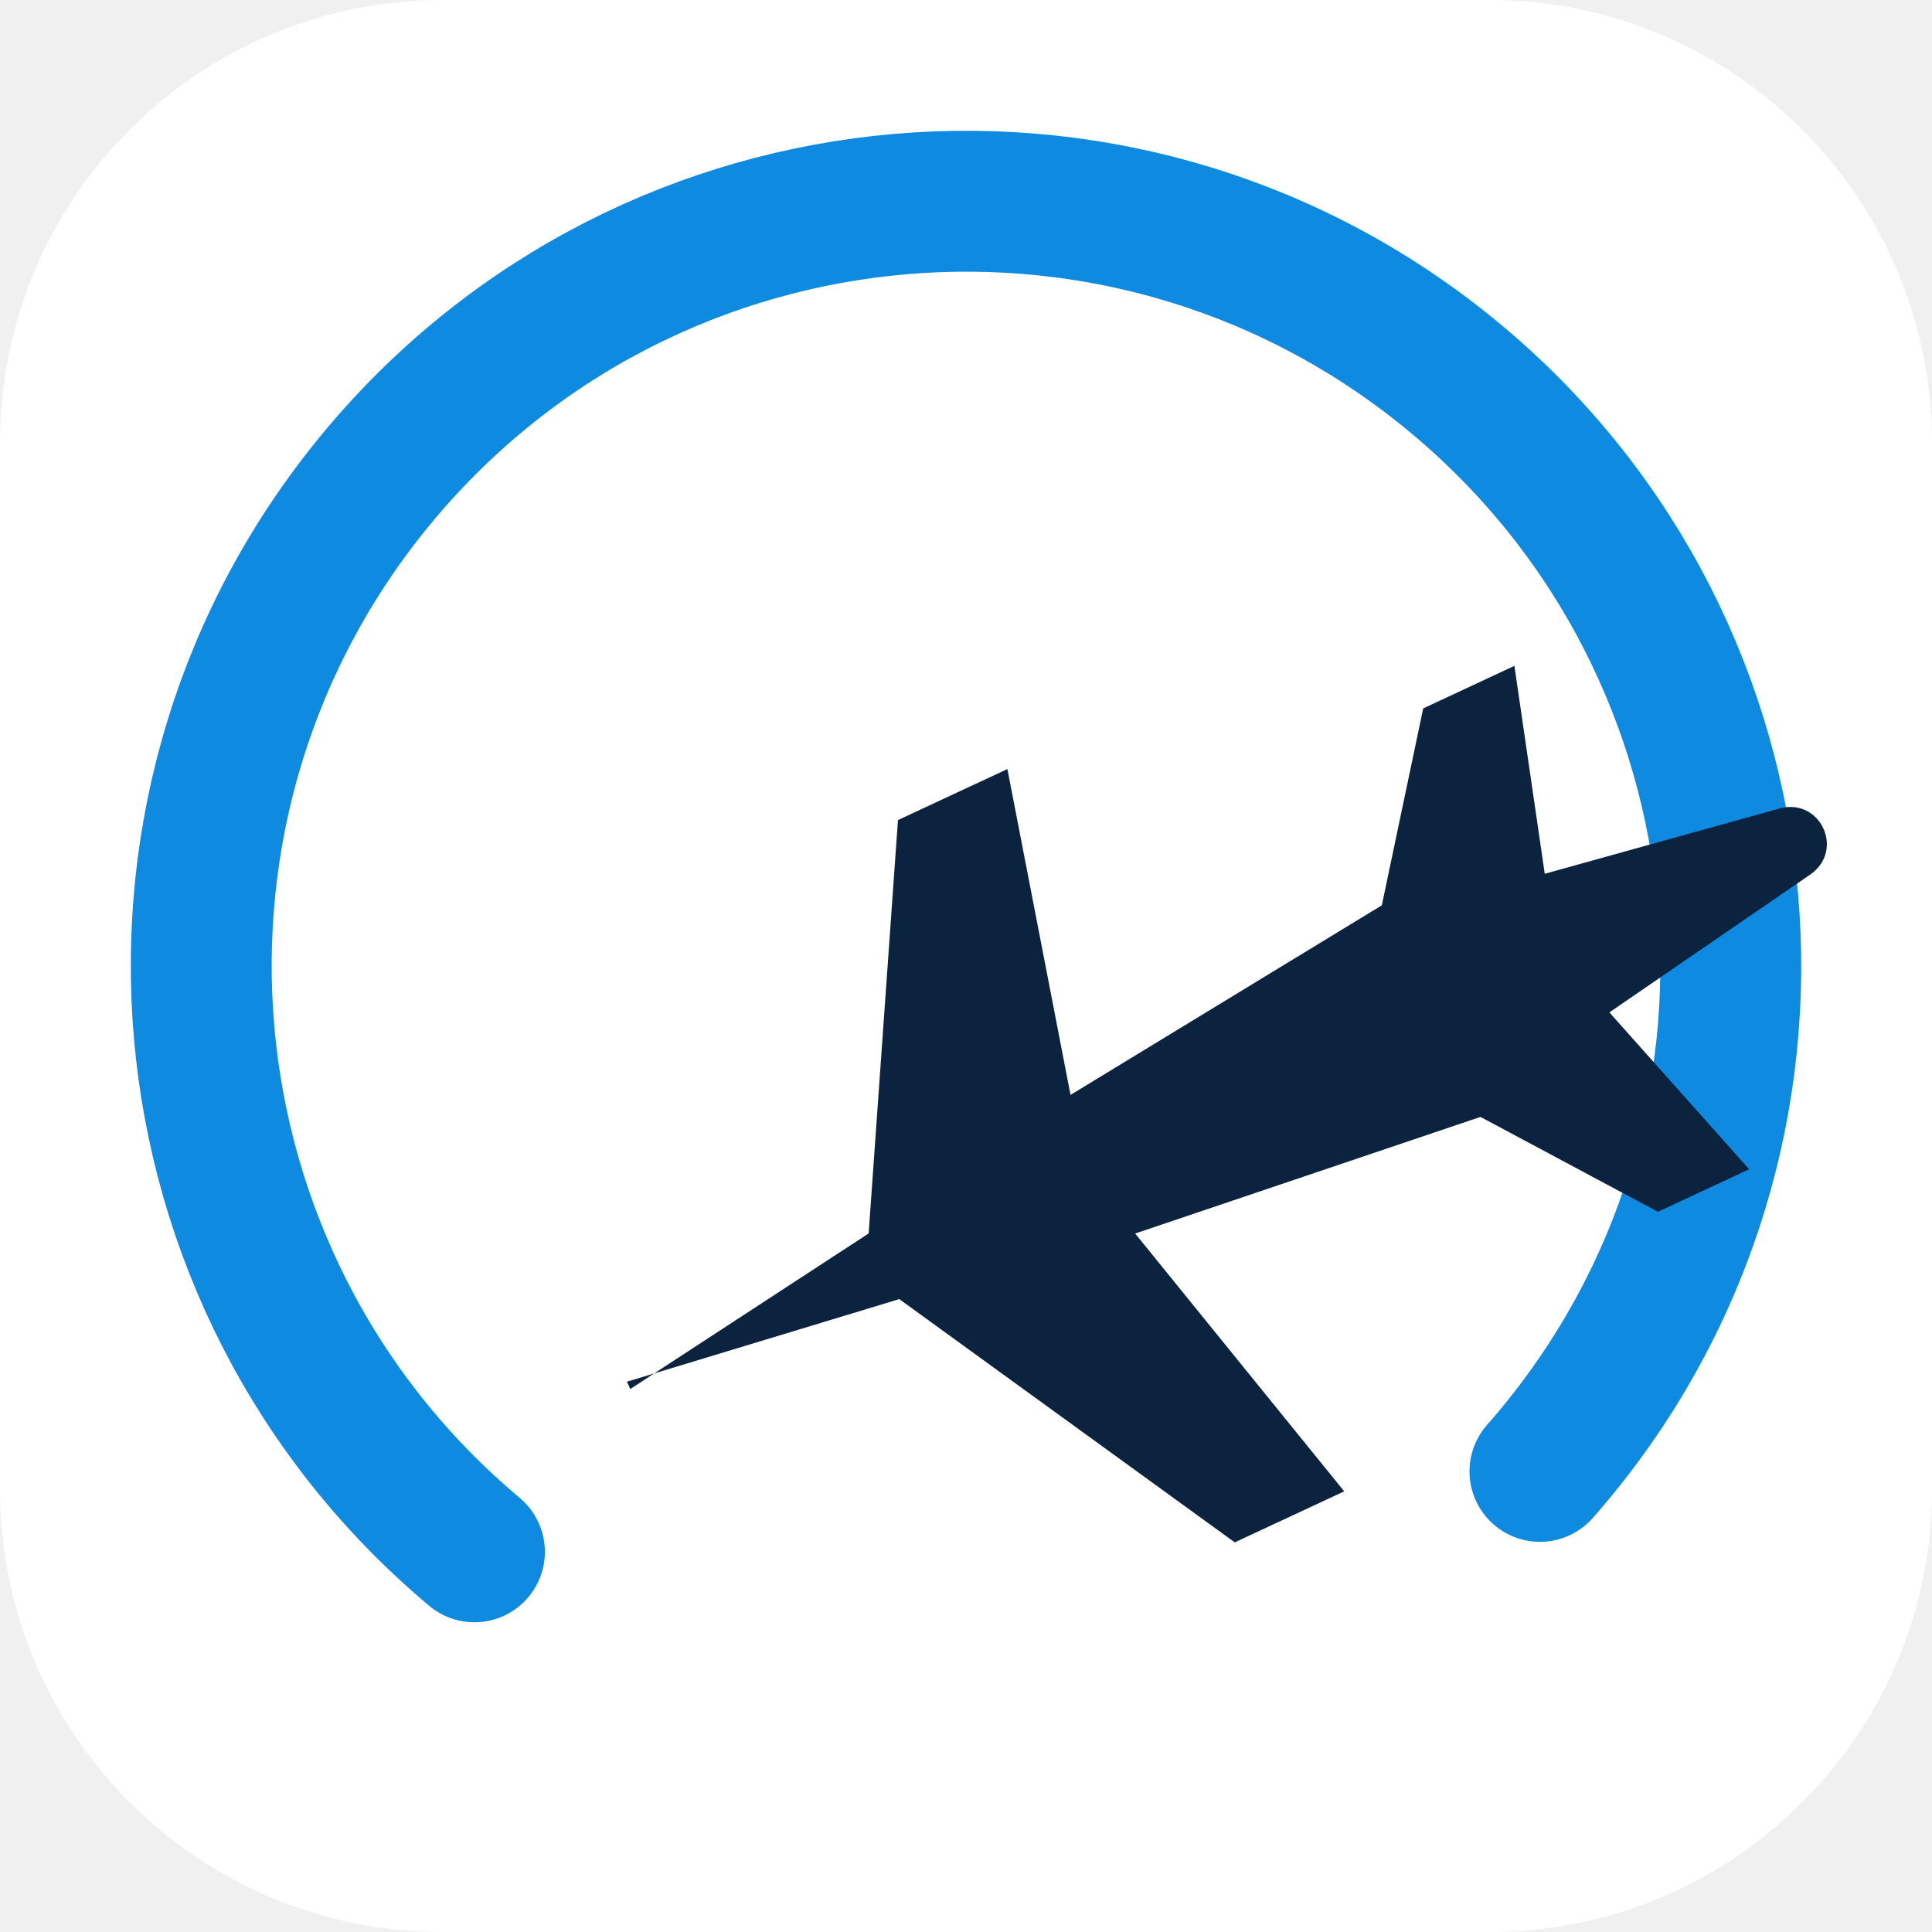
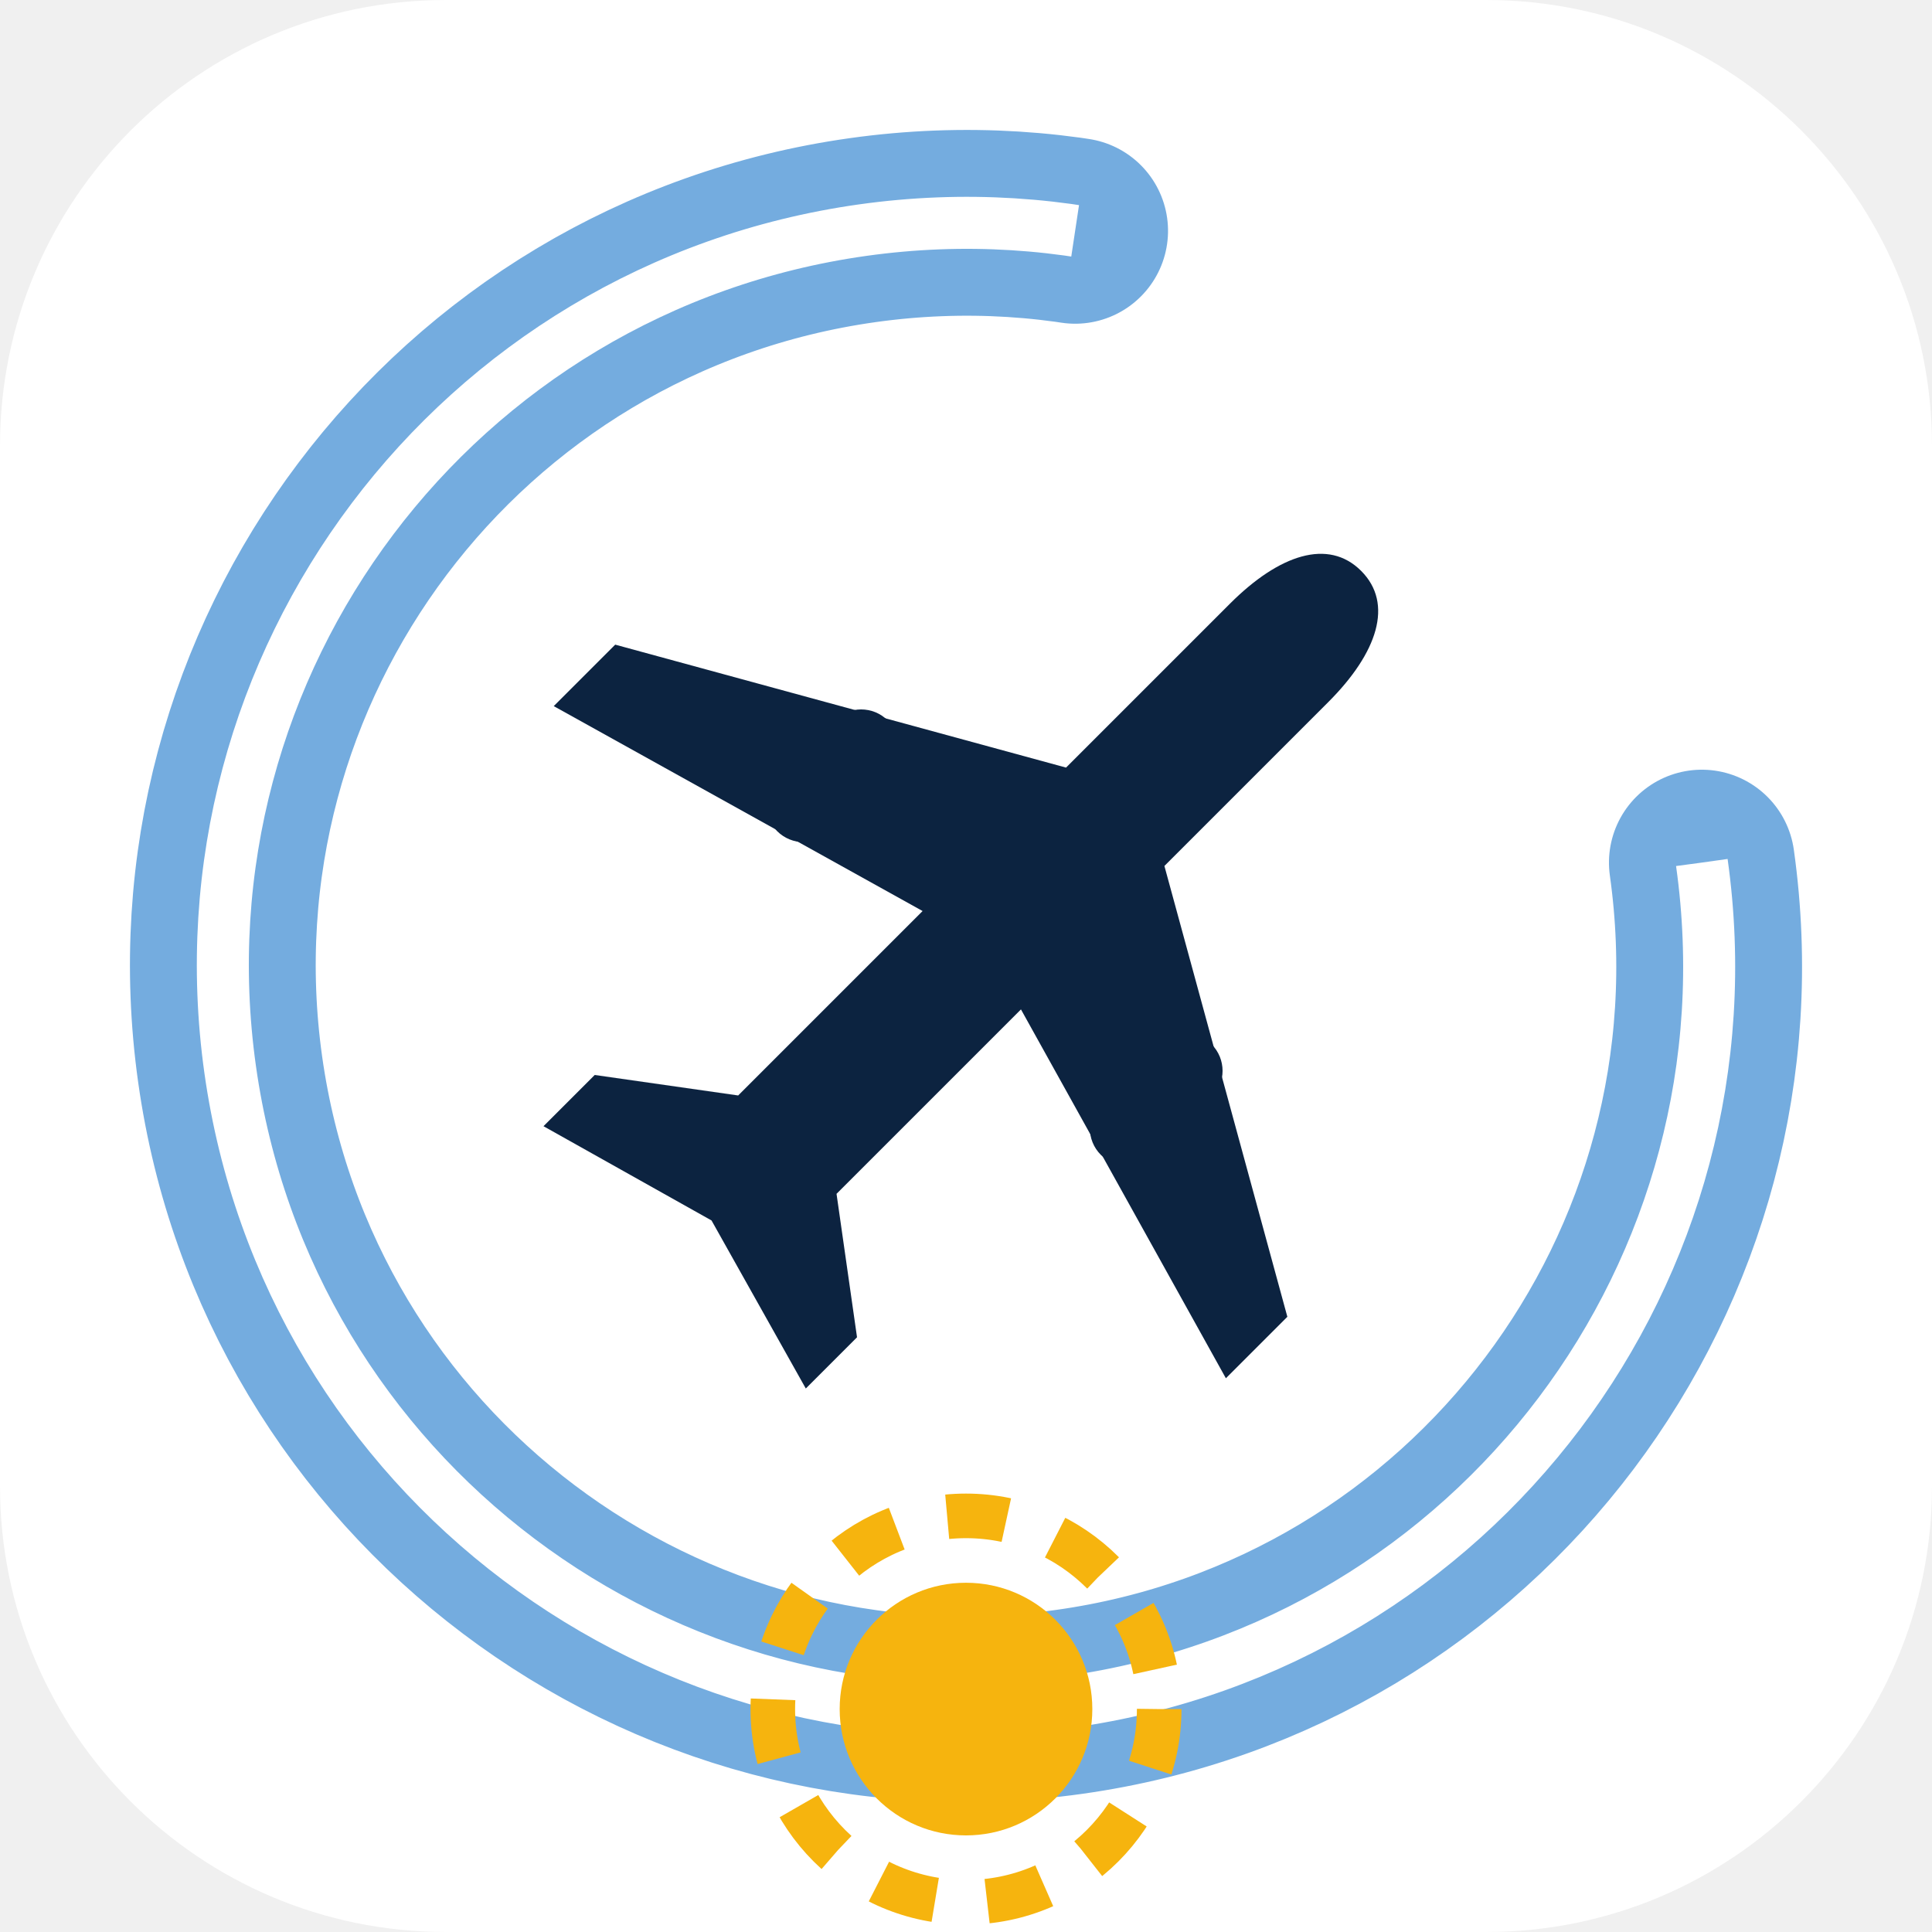
- <svg xmlns="http://www.w3.org/2000/svg" viewBox="0 0 48 48">
-   <rect width="48" height="48" rx="11" fill="#ffffff" />
-   <circle cx="24" cy="24" r="19" fill="none" stroke="#0e8be0" stroke-width="3.5" stroke-linecap="round" stroke-dasharray="90 30" transform="rotate(130 24 24)" />
-   <path d="M12 30l7-1 5-9h3l-2 8 9-1 3-4h2.5l-1.5 5 6 1c1 .2 1 1.6 0 1.8l-6 1 1.5 5H37l-3-4-9-1 2 8h-3l-5-9-7-1z" fill="#0c2340" transform="rotate(-25 24 24)" />
+ <svg xmlns="http://www.w3.org/2000/svg" viewBox="-2 -2 52 52">
+   <rect x="-2" y="-2" width="52" height="52" rx="12" fill="#fff" />
+   <g fill="none" transform="rotate(-8 24 24)">
+     <circle cx="24" cy="24" r="20" stroke="#74acdf" stroke-width="5" stroke-dasharray="100 25.7" stroke-linecap="round" />
+     <circle cx="24" cy="24" r="20" stroke="#fff" stroke-width="1.4" stroke-dasharray="100 25.7" />
+   </g>
+   <circle cx="24" cy="44" r="3.4" fill="#f6b40e" />
+   <circle cx="24" cy="44" r="5.2" fill="none" stroke="#f6b40e" stroke-width="1.2" stroke-dasharray="1.6 1.4" />
+   <g transform="rotate(45 24 24) translate(24 23) scale(.78) translate(-24 -24)" fill="#0c2340">
+     <path d="M24 6c1.6 0 2.4 1.6 2.4 4v8l14 8v3l-14-4v9l4 3v2.5l-6.4-1.8-6.4 1.8V37l4-3v-9l-14 4v-3l14-8v-8c0-2.4.8-4 2.4-4z" />
+     <rect x="30.6" y="21.2" width="2.6" height="5.4" rx="1.3" />
+     <rect x="14.8" y="21.2" width="2.6" height="5.4" rx="1.3" />
+   </g>
</svg>
